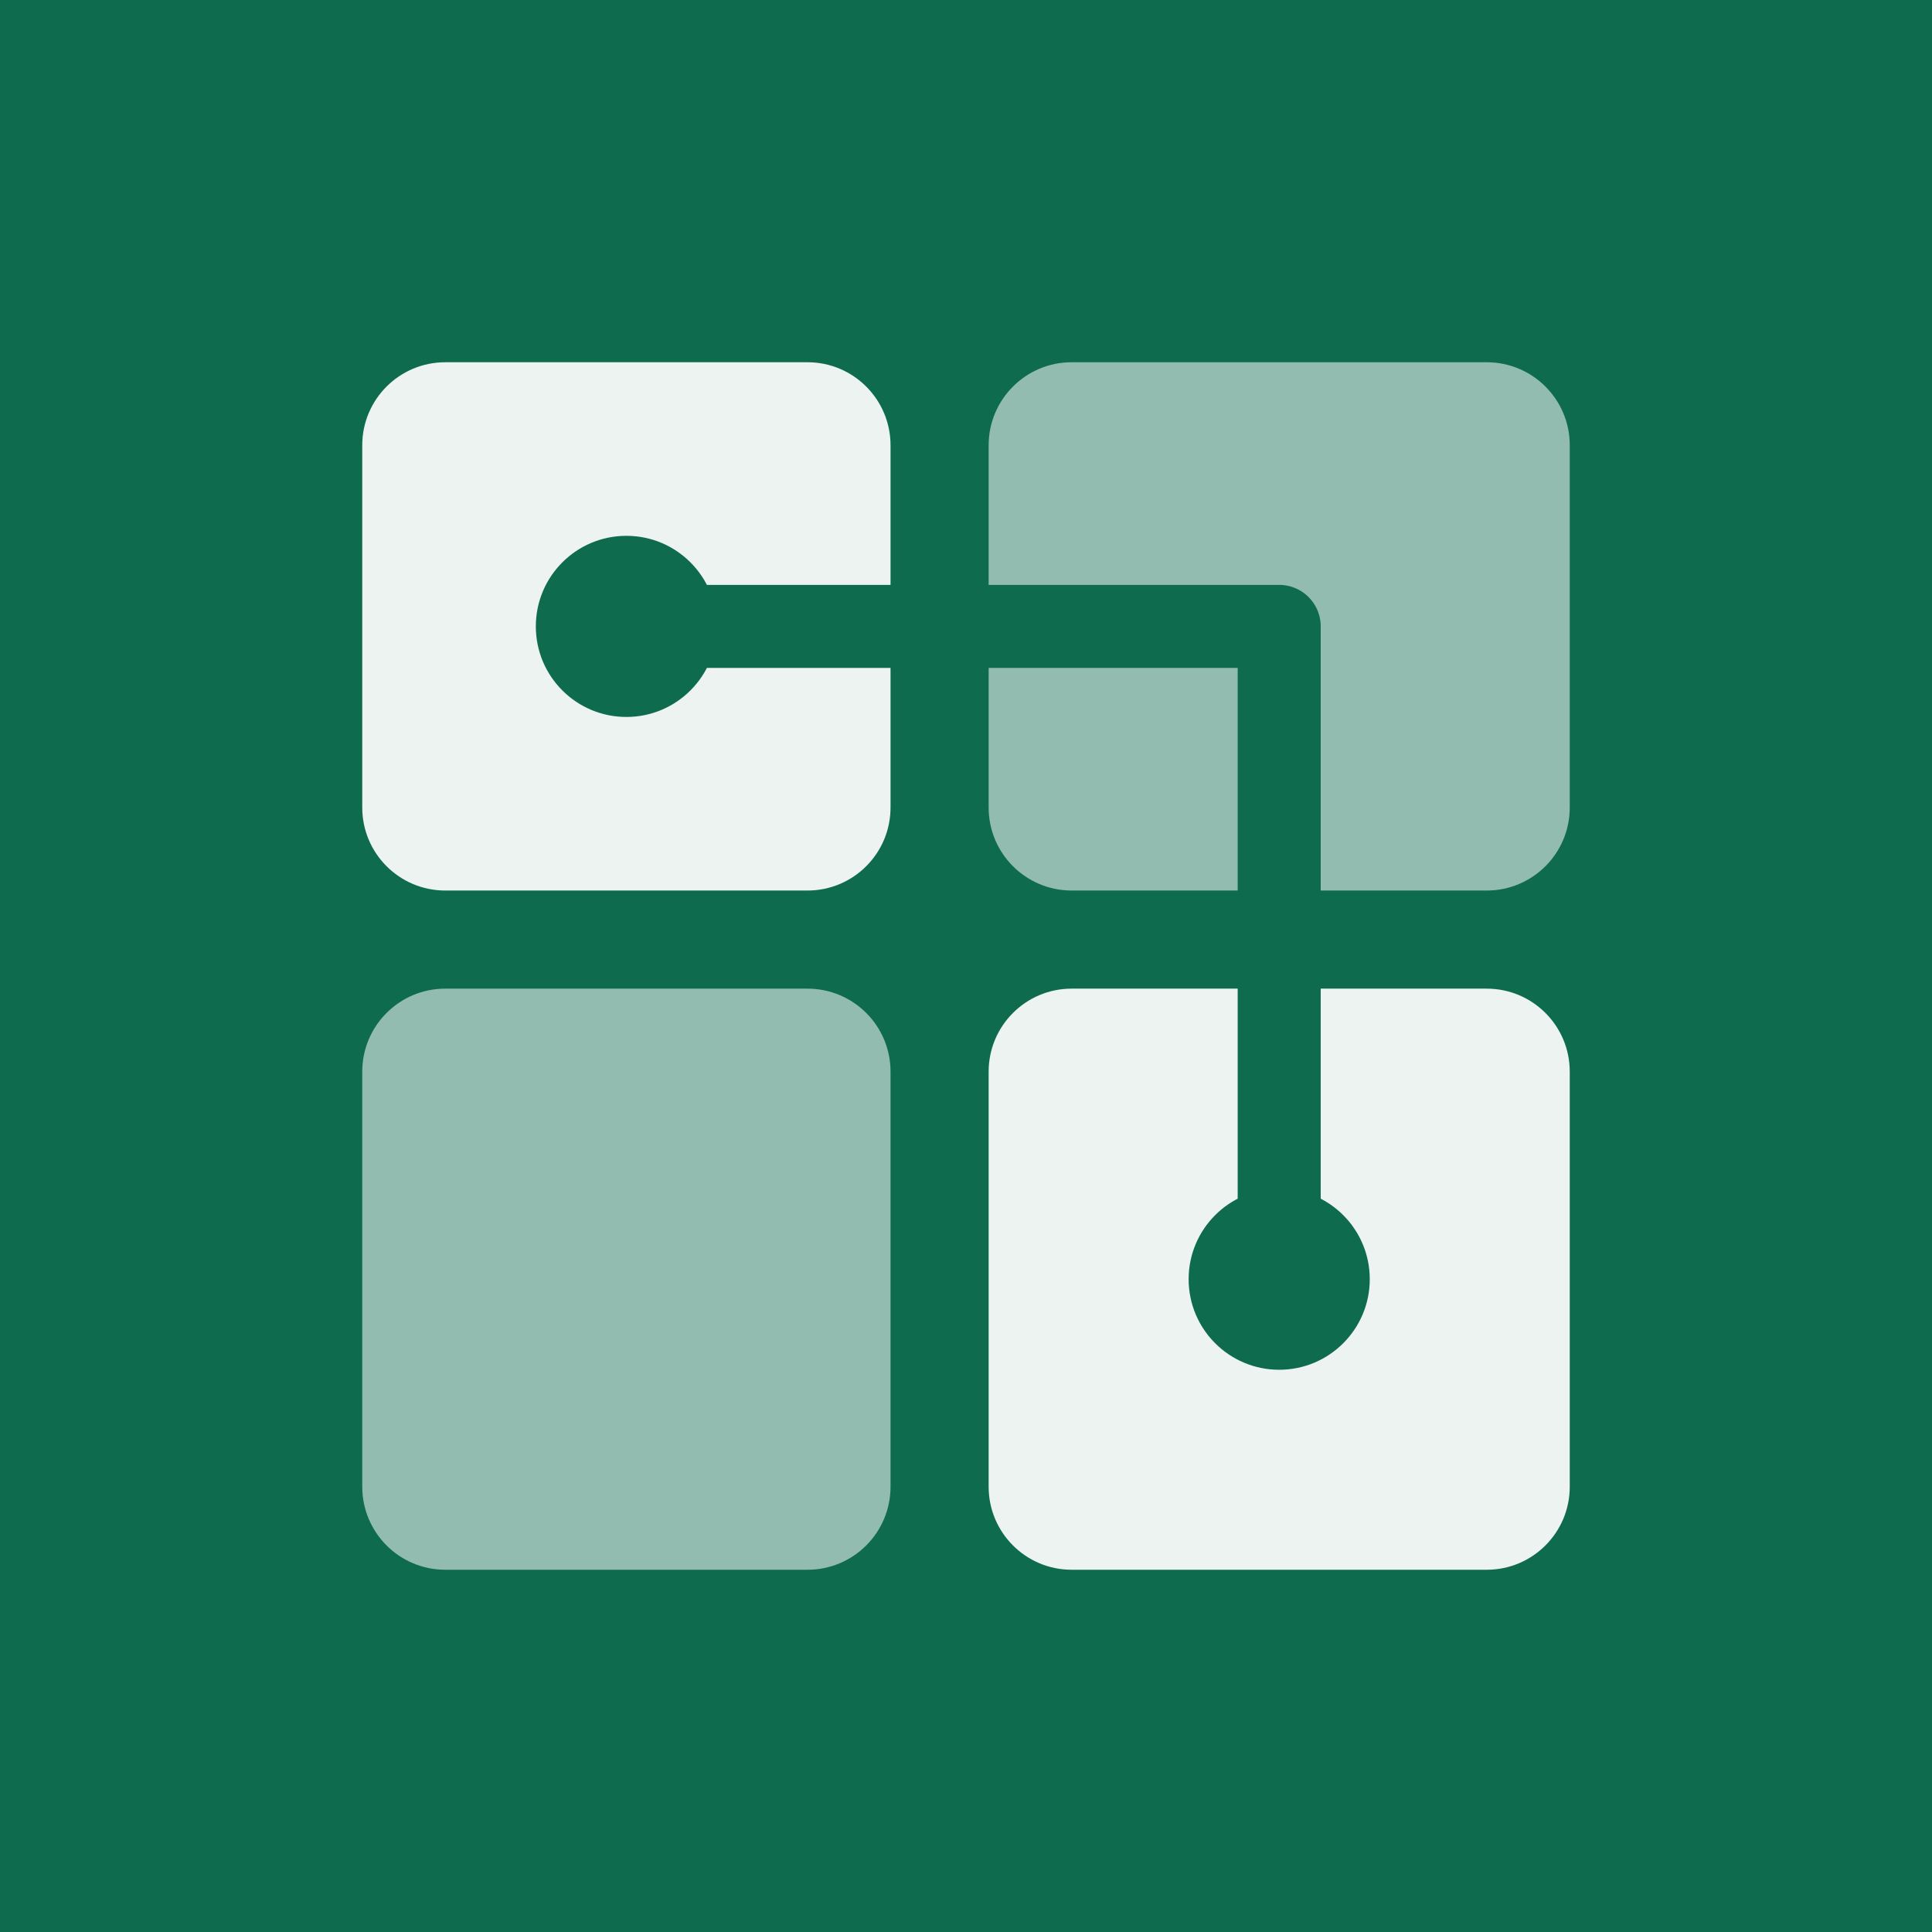
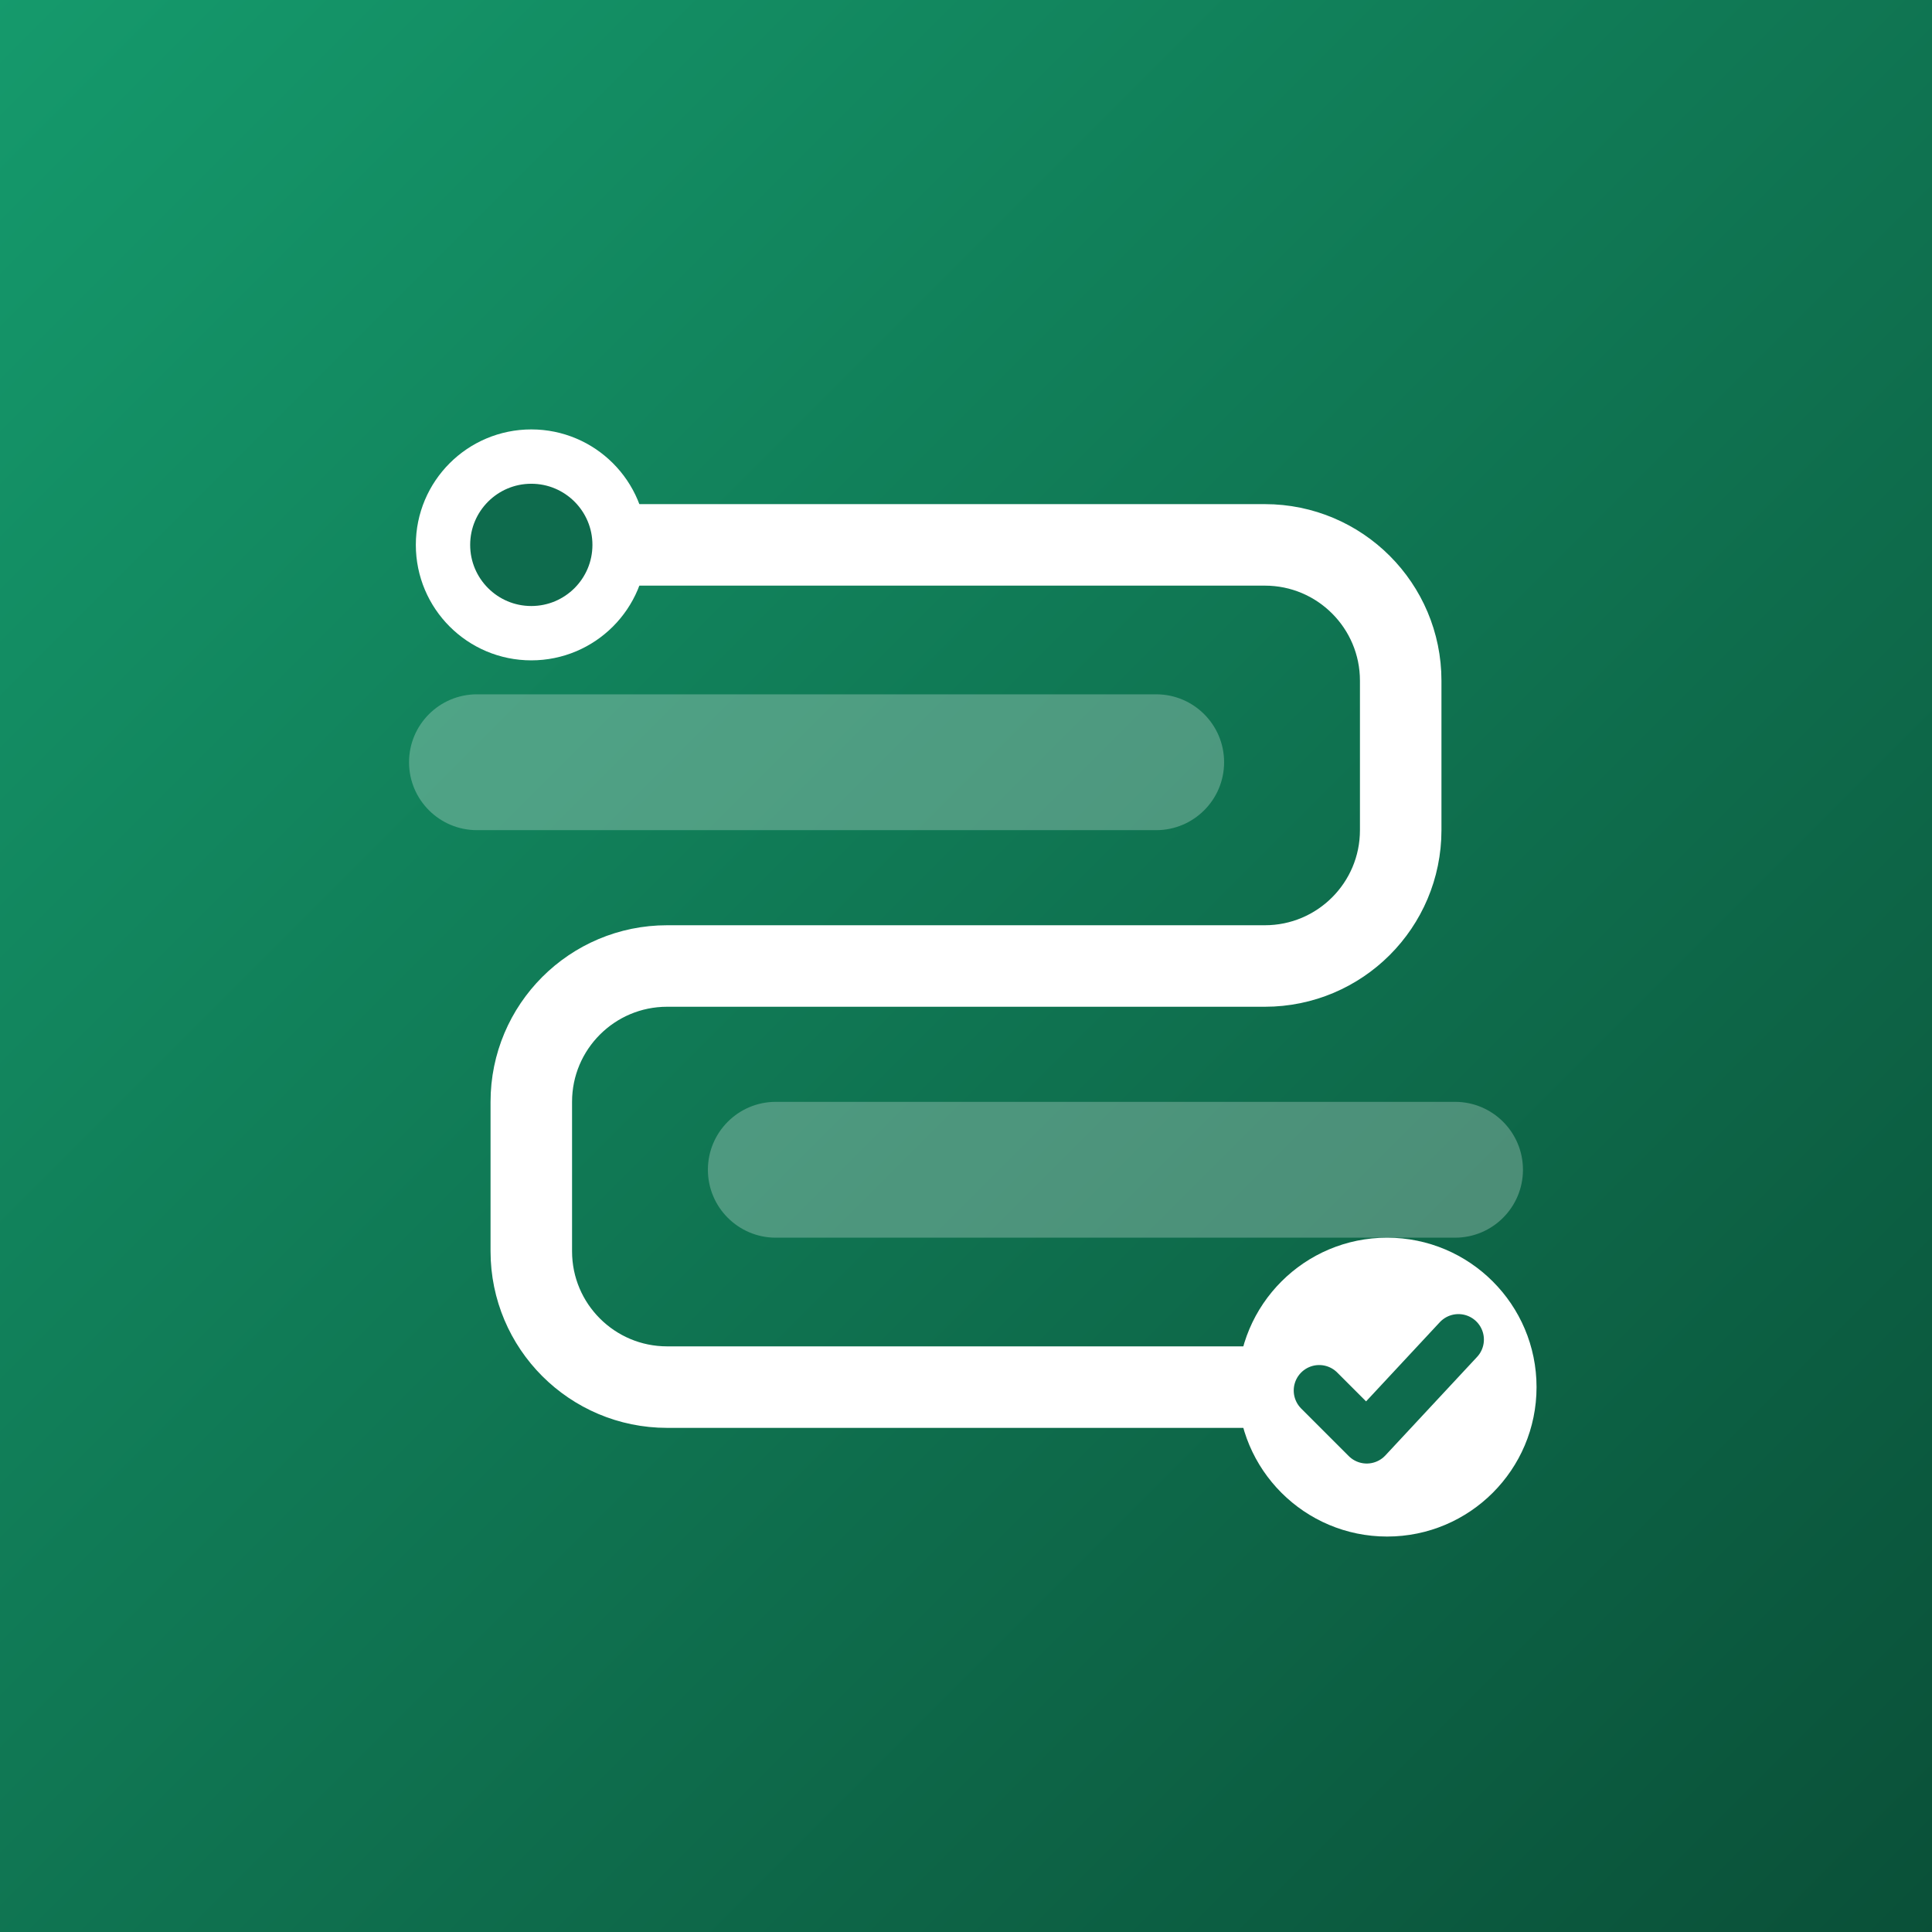
<svg xmlns="http://www.w3.org/2000/svg" viewBox="0 0 512 512">
-   <rect width="512" height="512" fill="#0E6B4D" />
-   <rect x="96" y="96" width="140" height="140" rx="22" fill="#fff" fill-opacity=".92" />
-   <rect x="262" y="96" width="154" height="140" rx="22" fill="#fff" fill-opacity=".55" />
-   <rect x="96" y="262" width="140" height="154" rx="22" fill="#fff" fill-opacity=".55" />
-   <rect x="262" y="262" width="154" height="154" rx="22" fill="#fff" fill-opacity=".92" />
-   <path d="M166 166 L339 166 L339 339" fill="none" stroke="#0E6B4D" stroke-width="22" stroke-linecap="round" stroke-linejoin="round" stroke-dasharray="1 0" />
-   <circle cx="166" cy="166" r="24" fill="#0E6B4D" />
-   <circle cx="339" cy="339" r="24" fill="#0E6B4D" />
+   <defs>
+     <linearGradient id="bg" x1="0" y1="0" x2="1" y2="1">
+       <stop offset="0" stop-color="#159A6C" />
+       <stop offset="1" stop-color="#0A5038" />
+     </linearGradient>
+   </defs>
+   <rect width="512" height="512" fill="url(#bg)" />
+   <g transform="translate(256 256) scale(.9) translate(-256 -256)">
+     <rect x="92" y="176" width="240" height="40" rx="20" fill="#fff" fill-opacity=".26" />
+     <rect x="180" y="296" width="240" height="40" rx="20" fill="#fff" fill-opacity=".26" />
+     <path d="M128 132 H344 A40 40 0 0 1 384 172 V216 A40 40 0 0 1 344 256 H168 A40 40 0 0 0 128 296 V340 A40 40 0 0 0 168 380 H340" fill="none" stroke="#fff" stroke-width="24" stroke-linecap="round" stroke-linejoin="round" />
+     <circle cx="128" cy="132" r="26" fill="#0E6B4D" stroke="#fff" stroke-width="16" />
+     <circle cx="380" cy="380" r="44" fill="#fff" />
+     <path d="M360 381 l14 14 l27 -29" fill="none" stroke="#0E6B4D" stroke-width="15" stroke-linecap="round" stroke-linejoin="round" />
+   </g>
</svg>
